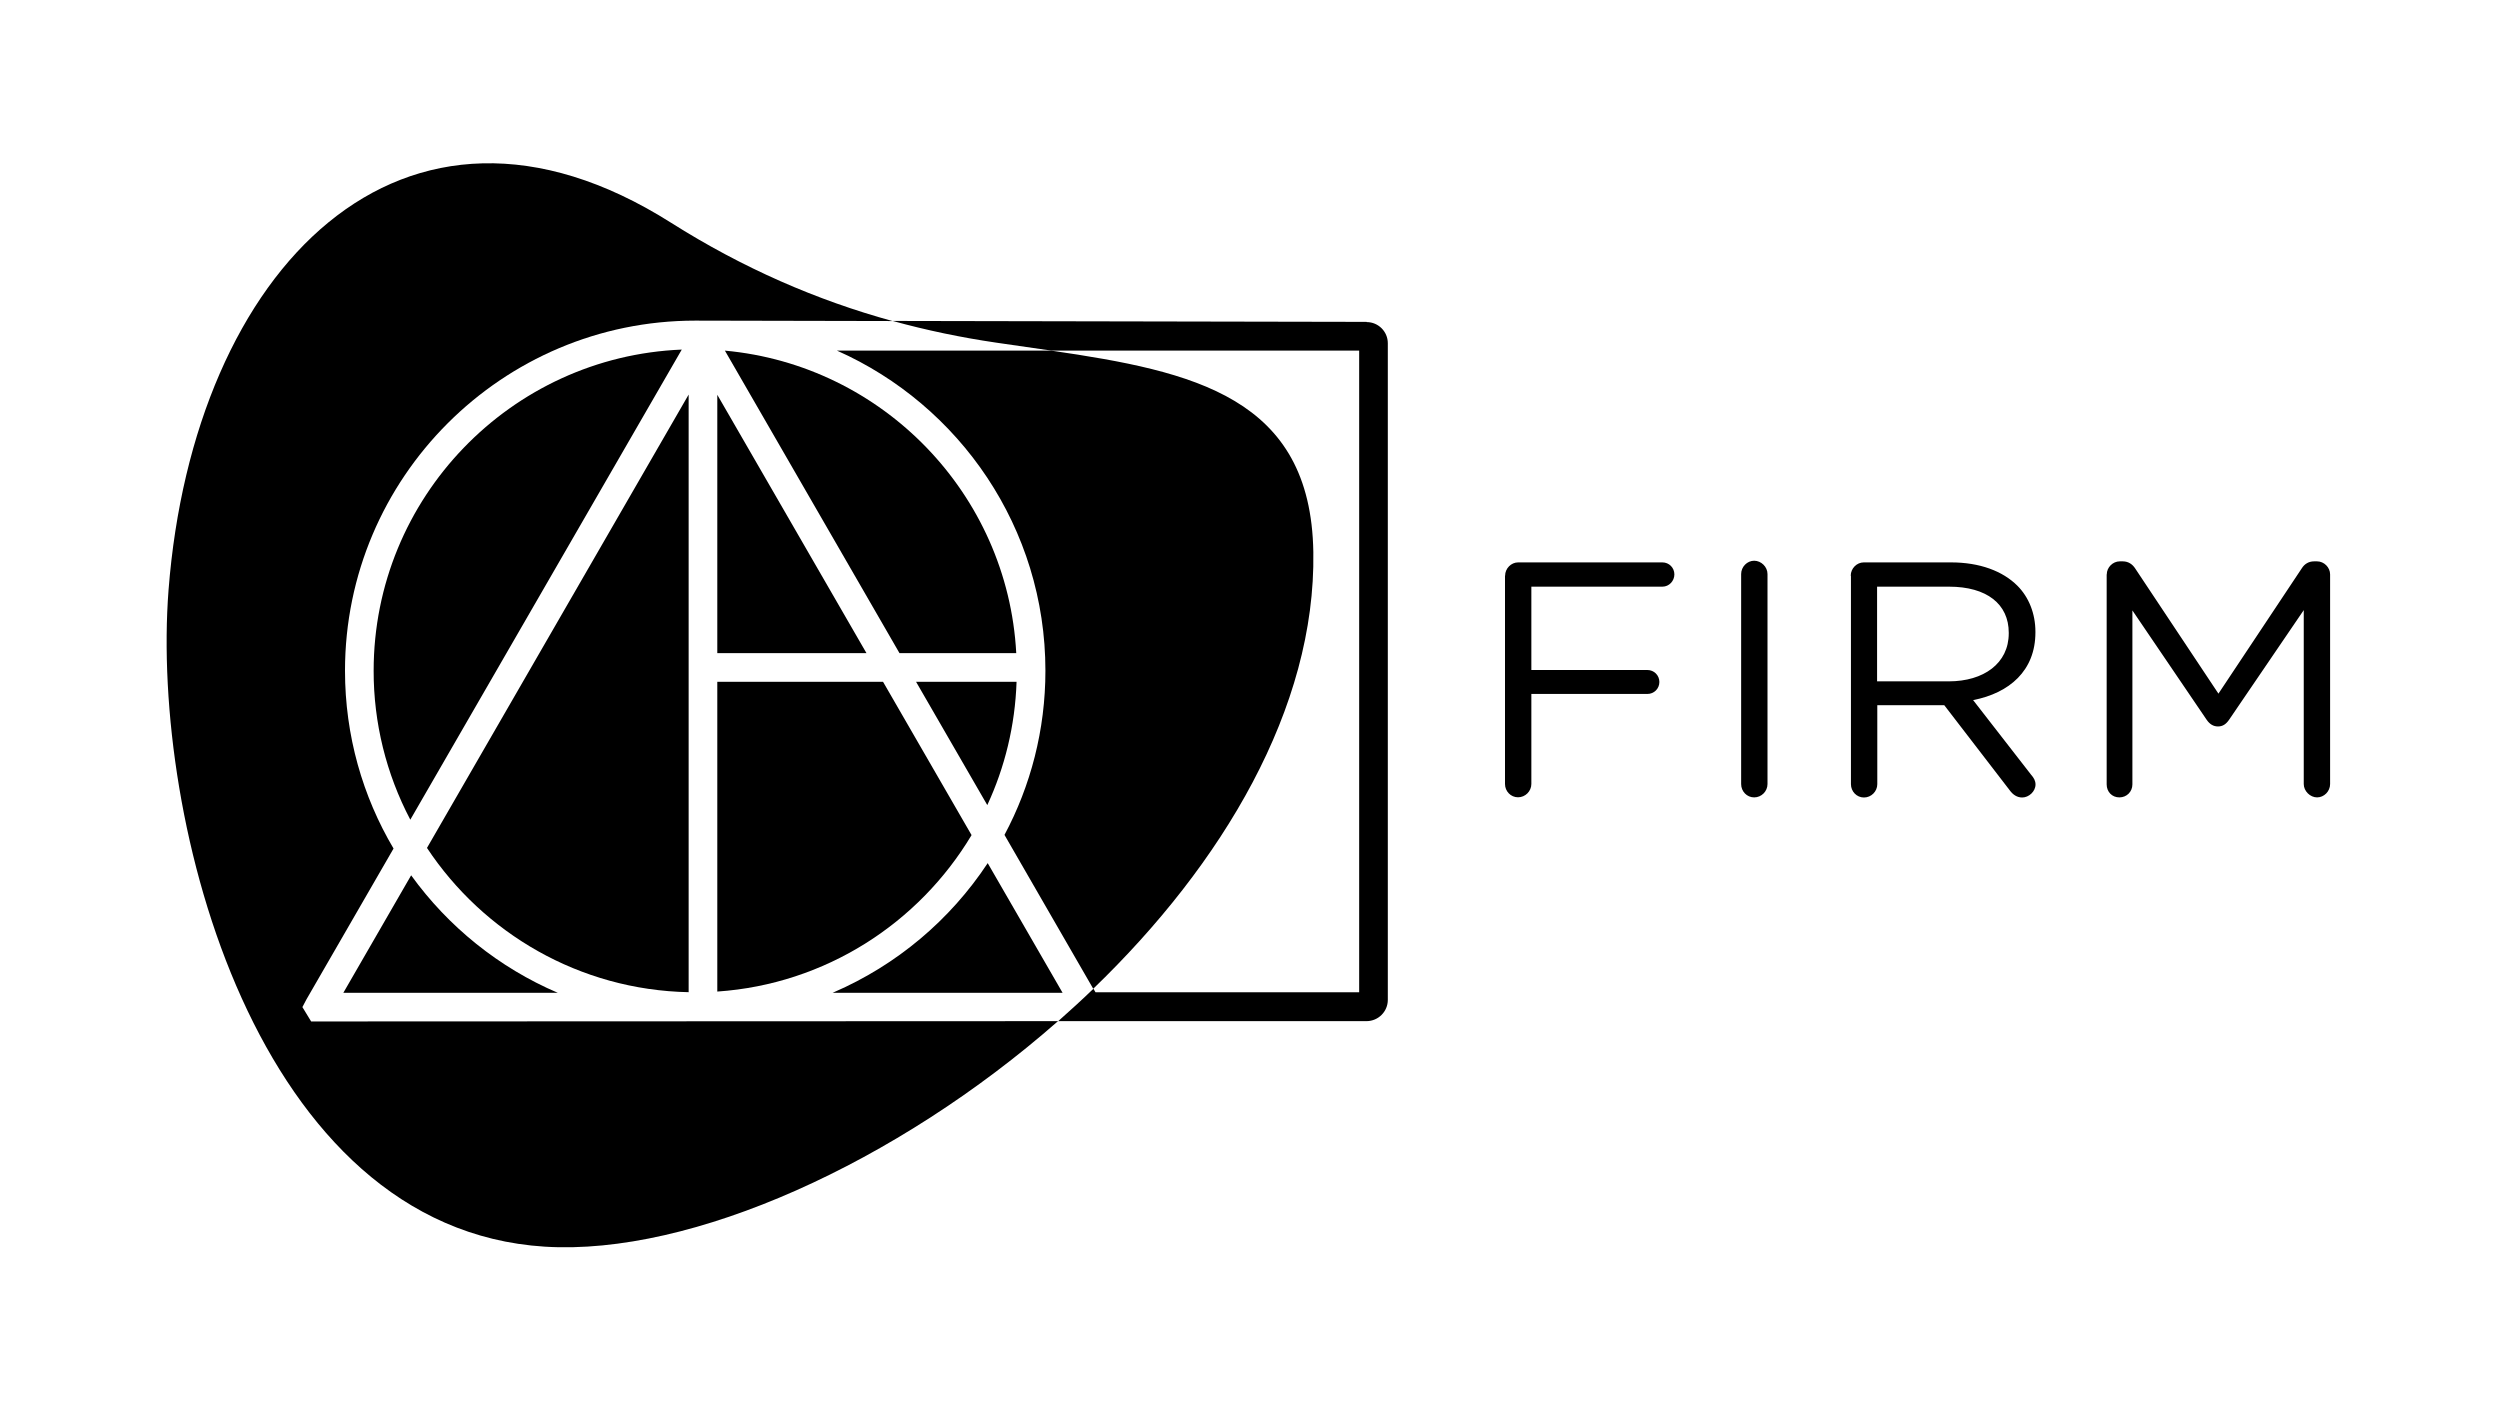
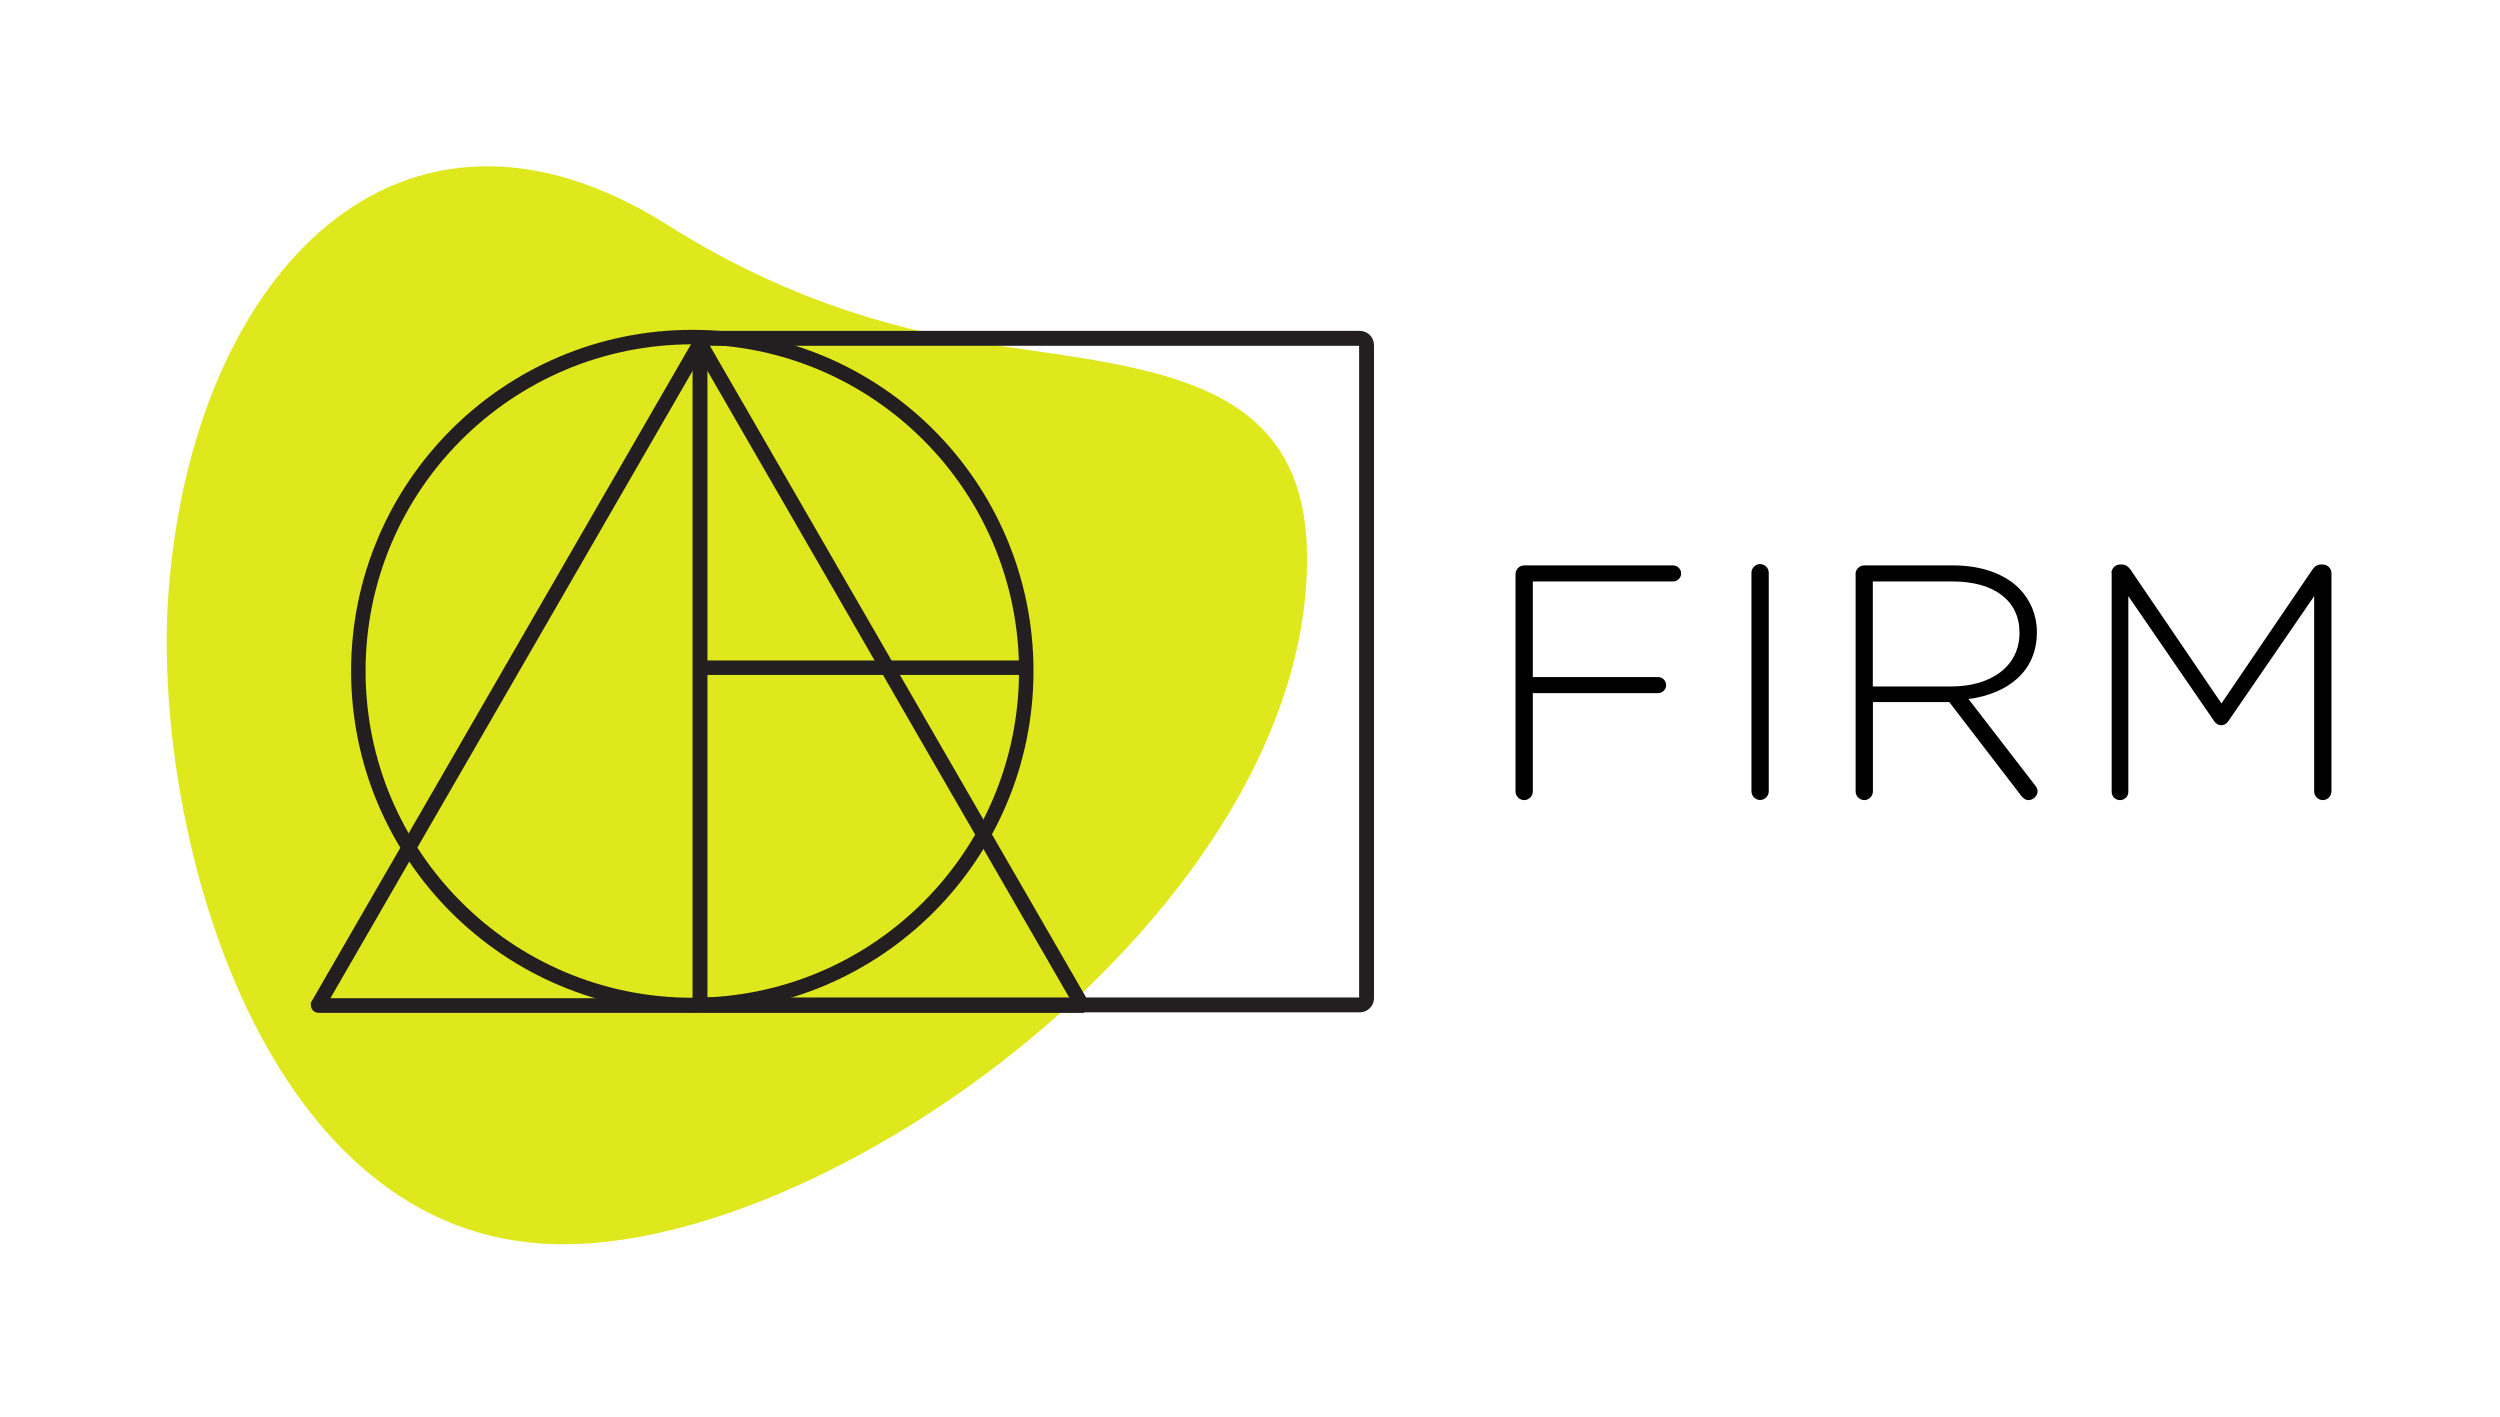
- <svg xmlns="http://www.w3.org/2000/svg" viewBox="0 0 240 136" width="240" height="136" class="icon" role="presentation">
-   <path fill="currentColor" d="M144.49 55.27c0-.7.58-1.28 1.25-1.28h13.85c.64 0 1.15.51 1.15 1.15s-.51 1.18-1.15 1.18h-12.58v8h11.14c.64 0 1.15.51 1.15 1.15s-.51 1.15-1.15 1.15h-11.14v8.64c0 .7-.58 1.28-1.28 1.28s-1.25-.58-1.25-1.28v-20ZM167.15 55.11c0-.7.58-1.28 1.25-1.28s1.28.58 1.28 1.28v20.16c0 .7-.58 1.28-1.28 1.28s-1.25-.58-1.25-1.28zM177.67 55.27c0-.7.58-1.28 1.25-1.28h8.38c2.75 0 4.96.83 6.37 2.24 1.09 1.09 1.73 2.66 1.73 4.42v.06c0 3.68-2.5 5.82-5.98 6.5l5.57 7.17c.26.29.42.58.42.93 0 .67-.64 1.25-1.28 1.25-.51 0-.9-.29-1.18-.67l-6.3-8.19h-6.43v7.58c0 .7-.58 1.28-1.28 1.28s-1.25-.58-1.25-1.28v-20Zm9.41 10.14c3.36 0 5.76-1.73 5.76-4.61v-.06c0-2.75-2.11-4.42-5.73-4.42h-6.91v9.09zM202.25 55.14c0-.67.58-1.25 1.25-1.25h.29c.54 0 .93.29 1.18.67l8 12.03 8-12.03c.26-.42.67-.67 1.18-.67h.29c.67 0 1.25.58 1.25 1.25v20.13c0 .7-.58 1.28-1.25 1.28s-1.28-.61-1.28-1.28v-16.7l-7.17 10.53c-.29.42-.61.64-1.06.64s-.8-.22-1.09-.64l-7.13-10.5v16.7c0 .7-.54 1.25-1.25 1.25s-1.22-.54-1.22-1.25V55.14Z" />
-   <path fill="none" d="M126.08 53c.24 14.98-8.72 29.96-21.13 41.92l.2.34h25.31v-61.6h-29.54c13.67 2 24.92 4.46 25.16 19.34" />
-   <path fill="currentColor" d="M53.55 95.31H32.96l6.51-11.28c3.56 4.93 8.42 8.86 14.08 11.28M66.11 37.88v57.37c-10.48-.21-19.7-5.67-25.12-13.85zM126.08 53c.24 14.98-8.72 29.96-21.13 41.92l-8.52-14.77c2.51-4.7 3.93-10.07 3.93-15.76 0-13.69-8.23-25.5-20.01-30.73h20.57c13.67 2 24.92 4.46 25.16 19.34M65.45 33.56 39.39 78.69a30.6 30.6 0 0 1-3.52-14.3c0-16.59 13.16-30.16 29.58-30.83" />
-   <path fill="currentColor" d="M101.57 98.03c-15.48 13.6-35.16 22.53-49.27 21.65-27.71-1.74-37.83-40.84-36.12-63.04C18.57 25.83 38.66 5.09 64.4 21.37c6.91 4.37 14 7.45 21.28 9.45-10.42-.02-18.59-.04-18.94-.04-18.54 0-33.62 15.08-33.62 33.61 0 6.23 1.7 12.07 4.66 17.07l-8.36 14.48-.39.74.84 1.38z" />
-   <path fill="currentColor" d="M97.56 62.7H86.35L69.59 33.66c15.14 1.39 27.15 13.75 27.97 29.04M102.01 95.31H79.93s.08-.03.11-.05a33.8 33.8 0 0 0 14.78-12.4l7.16 12.4zM93.27 80.17c-5.06 8.46-14.04 14.31-24.41 15.02V65.45h15.91zM83.18 62.7H68.86V37.9zM97.59 65.45c-.14 4.21-1.13 8.22-2.81 11.84l-6.84-11.84z" />
-   <path fill="currentColor" d="M131.19 30.9s-26.49-.05-45.5-.09c3.27.9 6.58 1.59 9.92 2.08 1.8.26 3.58.51 5.33.77h29.54v61.6h-25.31l-.2-.34c-1.1 1.06-2.23 2.09-3.38 3.11h29.61c1.12-.01 2.03-.92 2.03-2.04V32.95c0-1.12-.91-2.03-2.03-2.03Z" />
+ <svg xmlns="http://www.w3.org/2000/svg" viewBox="0 0 240 136" width="240" height="136" class="icon">
+   <path d="M145.49 55.11c0-.45.38-.83.83-.83h14.3c.42 0 .77.35.77.77s-.35.77-.77.77h-13.47V65h12.03c.42 0 .77.35.77.77s-.35.77-.77.77h-12.03v9.44c0 .45-.38.83-.83.83s-.83-.38-.83-.83V55.12ZM168.14 54.98c0-.45.38-.83.83-.83s.83.38.83.83v20.99c0 .45-.38.83-.83.83s-.83-.38-.83-.83zM178.13 55.11c0-.45.38-.83.83-.83h8.58c2.75 0 4.96.86 6.3 2.21a5.9 5.9 0 0 1 1.7 4.16v.06c0 3.74-2.78 5.89-6.56 6.4l6.37 8.26c.16.19.26.38.26.58 0 .45-.42.86-.86.86-.32 0-.54-.19-.74-.45l-6.88-8.96h-7.33v8.58c0 .45-.38.83-.83.83s-.83-.38-.83-.83V55.12Zm9.21 10.79c3.74 0 6.53-1.89 6.53-5.12v-.06c0-3.01-2.37-4.9-6.43-4.9h-7.65V65.9zM202.7 55.02c0-.45.38-.83.83-.83h.16c.35 0 .61.19.83.48l8.74 12.86L222 54.67c.19-.29.48-.48.83-.48h.16c.45 0 .83.38.83.83v20.96c0 .45-.38.83-.83.83s-.83-.38-.83-.83V57.23l-8.22 11.97c-.19.29-.42.42-.7.42s-.51-.13-.7-.42l-8.22-11.97v18.78c0 .45-.35.8-.8.8s-.8-.35-.8-.8V55.02Z" />
+   <path fill="#dee81c" d="M125.47 53.09c.54 33.99-46.53 67.99-73.37 66.3-27.55-1.73-37.62-40.61-35.91-62.69 2.37-30.64 22.35-51.26 47.95-35.07 9.95 6.3 20.31 9.89 31.02 11.46 15.86 2.32 30.04 3.31 30.31 20" />
+   <rect width="63.99" height="63.99" x="67.2" y="32.48" fill="none" stroke="#231f20" stroke-miterlimit="10" stroke-width="1.43" rx=".65" ry=".65" />
+   <circle cx="66.46" cy="64.42" r="32.06" fill="none" stroke="#231f20" stroke-miterlimit="10" stroke-width="1.39" />
+   <path fill="none" stroke="#231f20" stroke-miterlimit="10" stroke-width="1.41" d="M67.16 33.03 30.54 96.46s0 .07.04.07h73.24s.06-.04.04-.07L67.24 33.03s-.06-.03-.08 0Z" />
+   <path fill="none" stroke="#231f20" stroke-miterlimit="10" stroke-width="1.39" d="M67.09 64.1h31.3" />
</svg>
